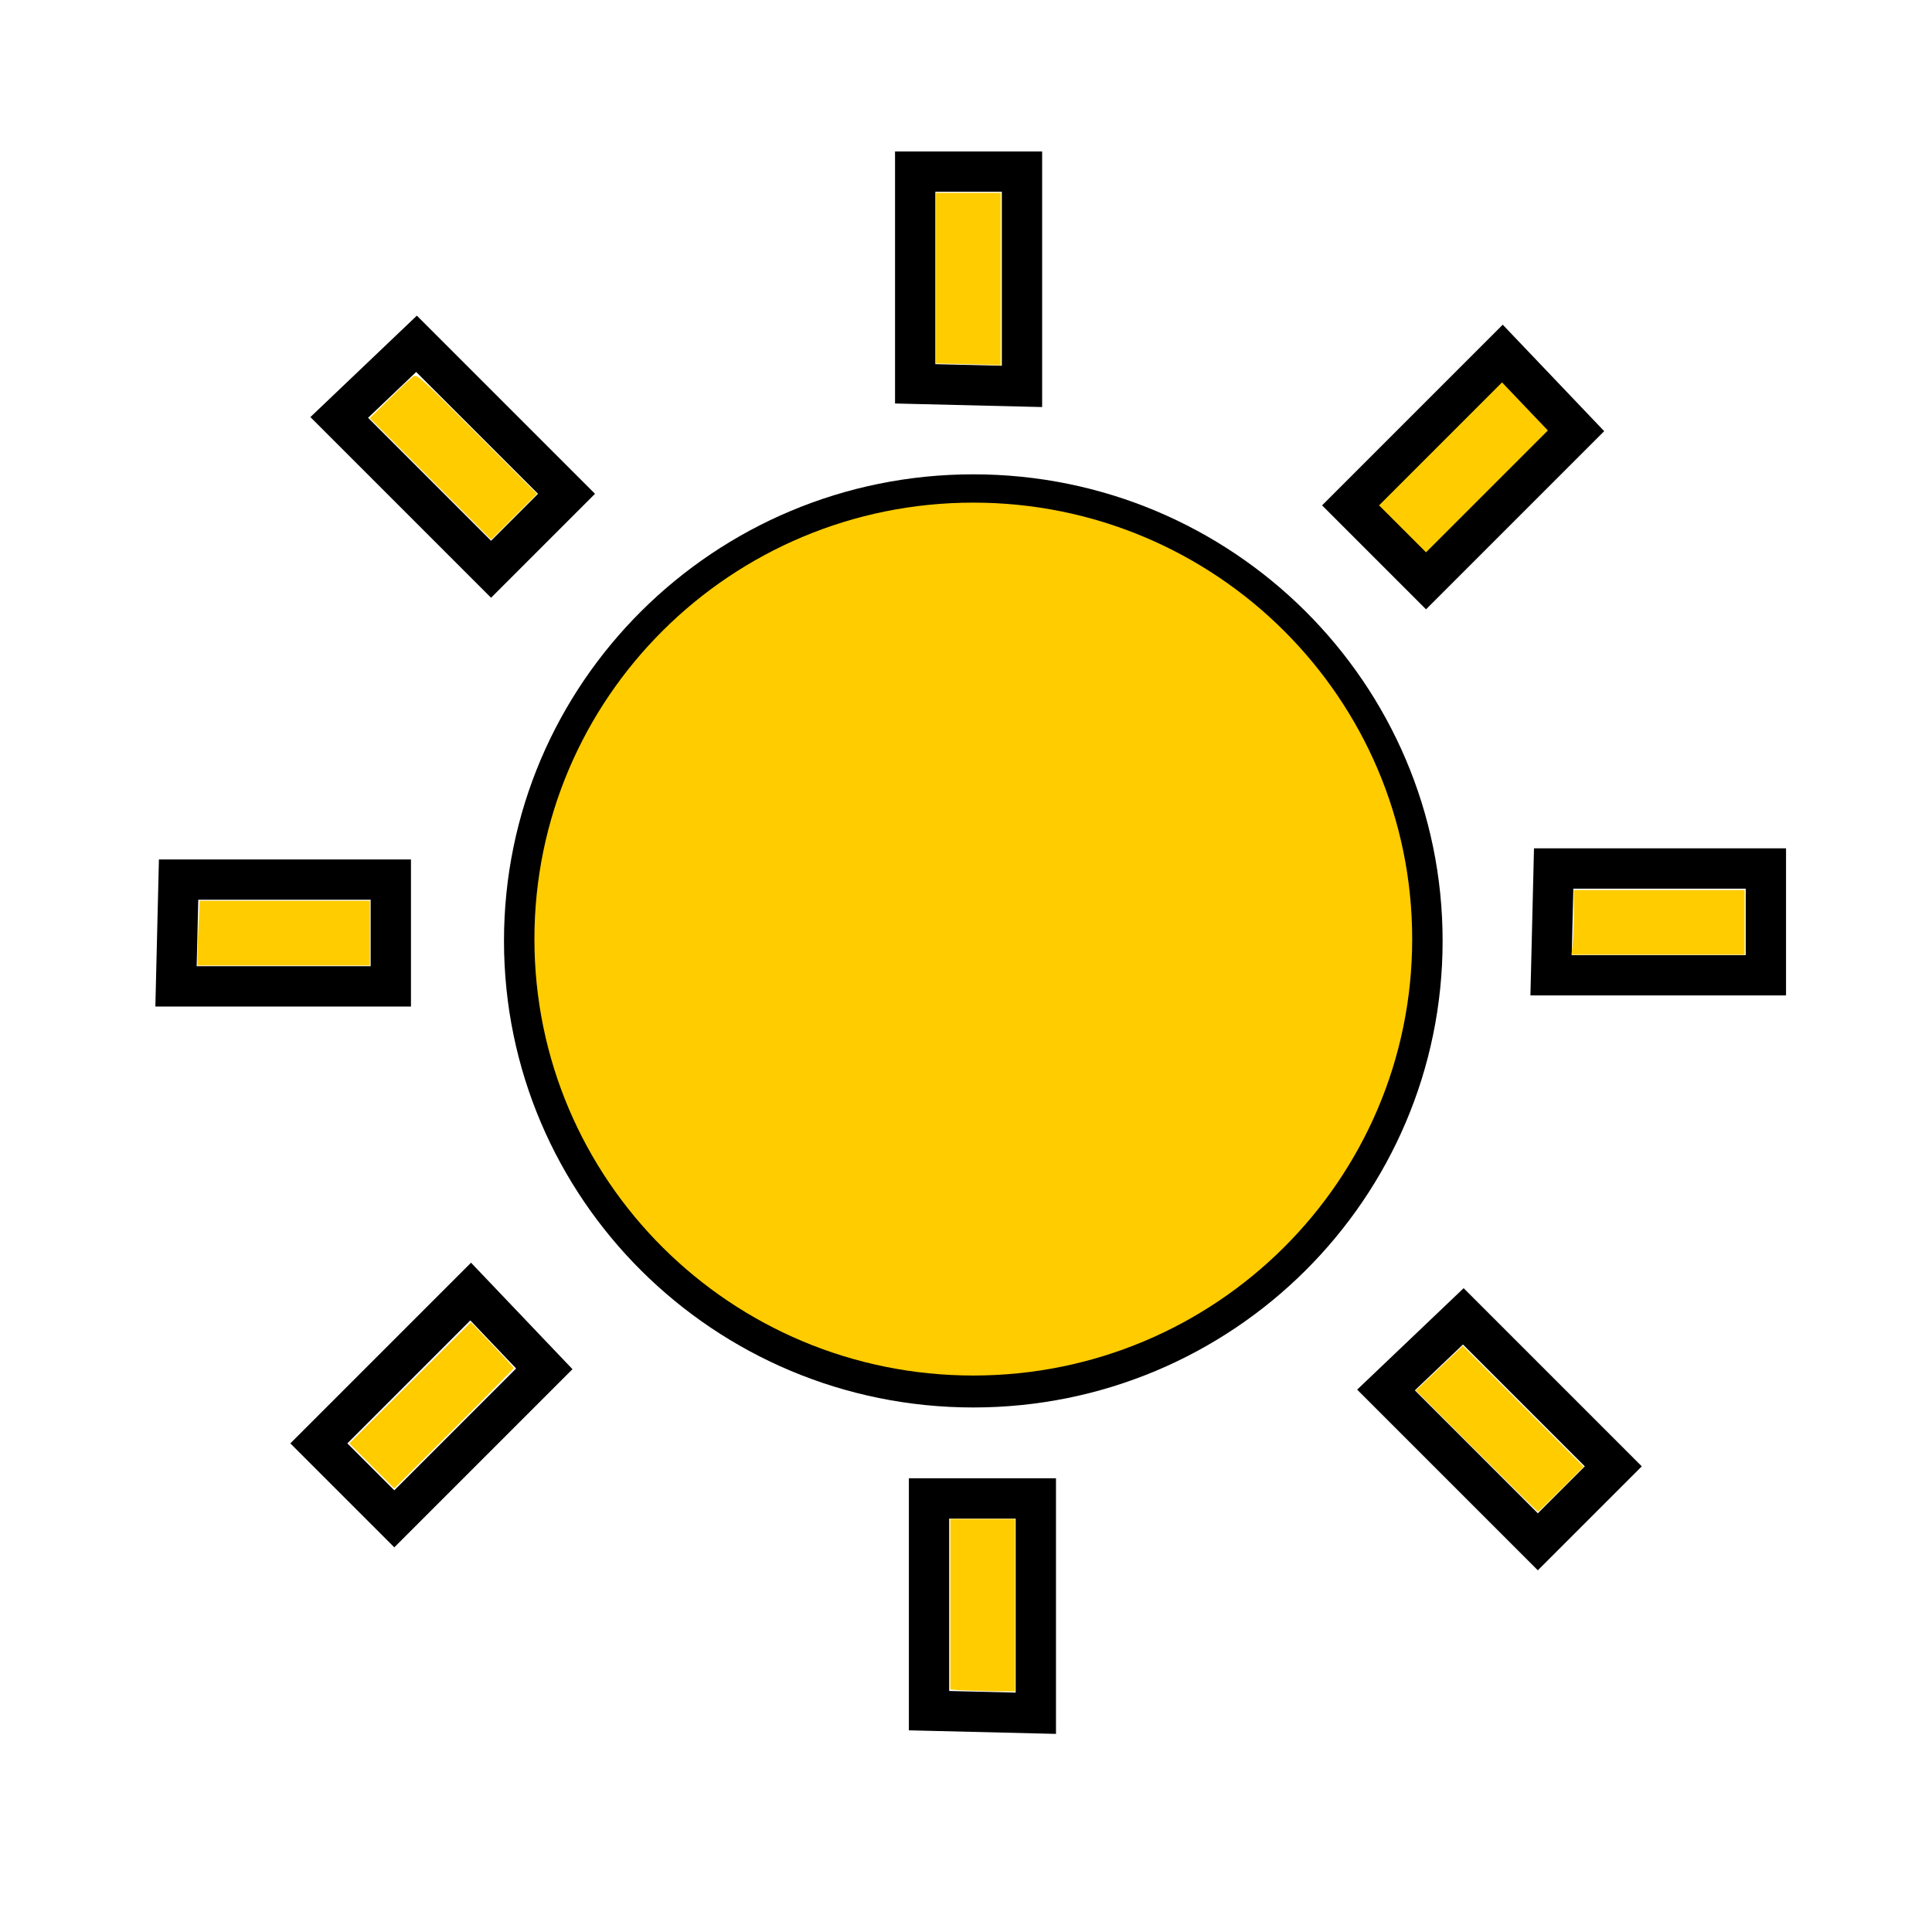
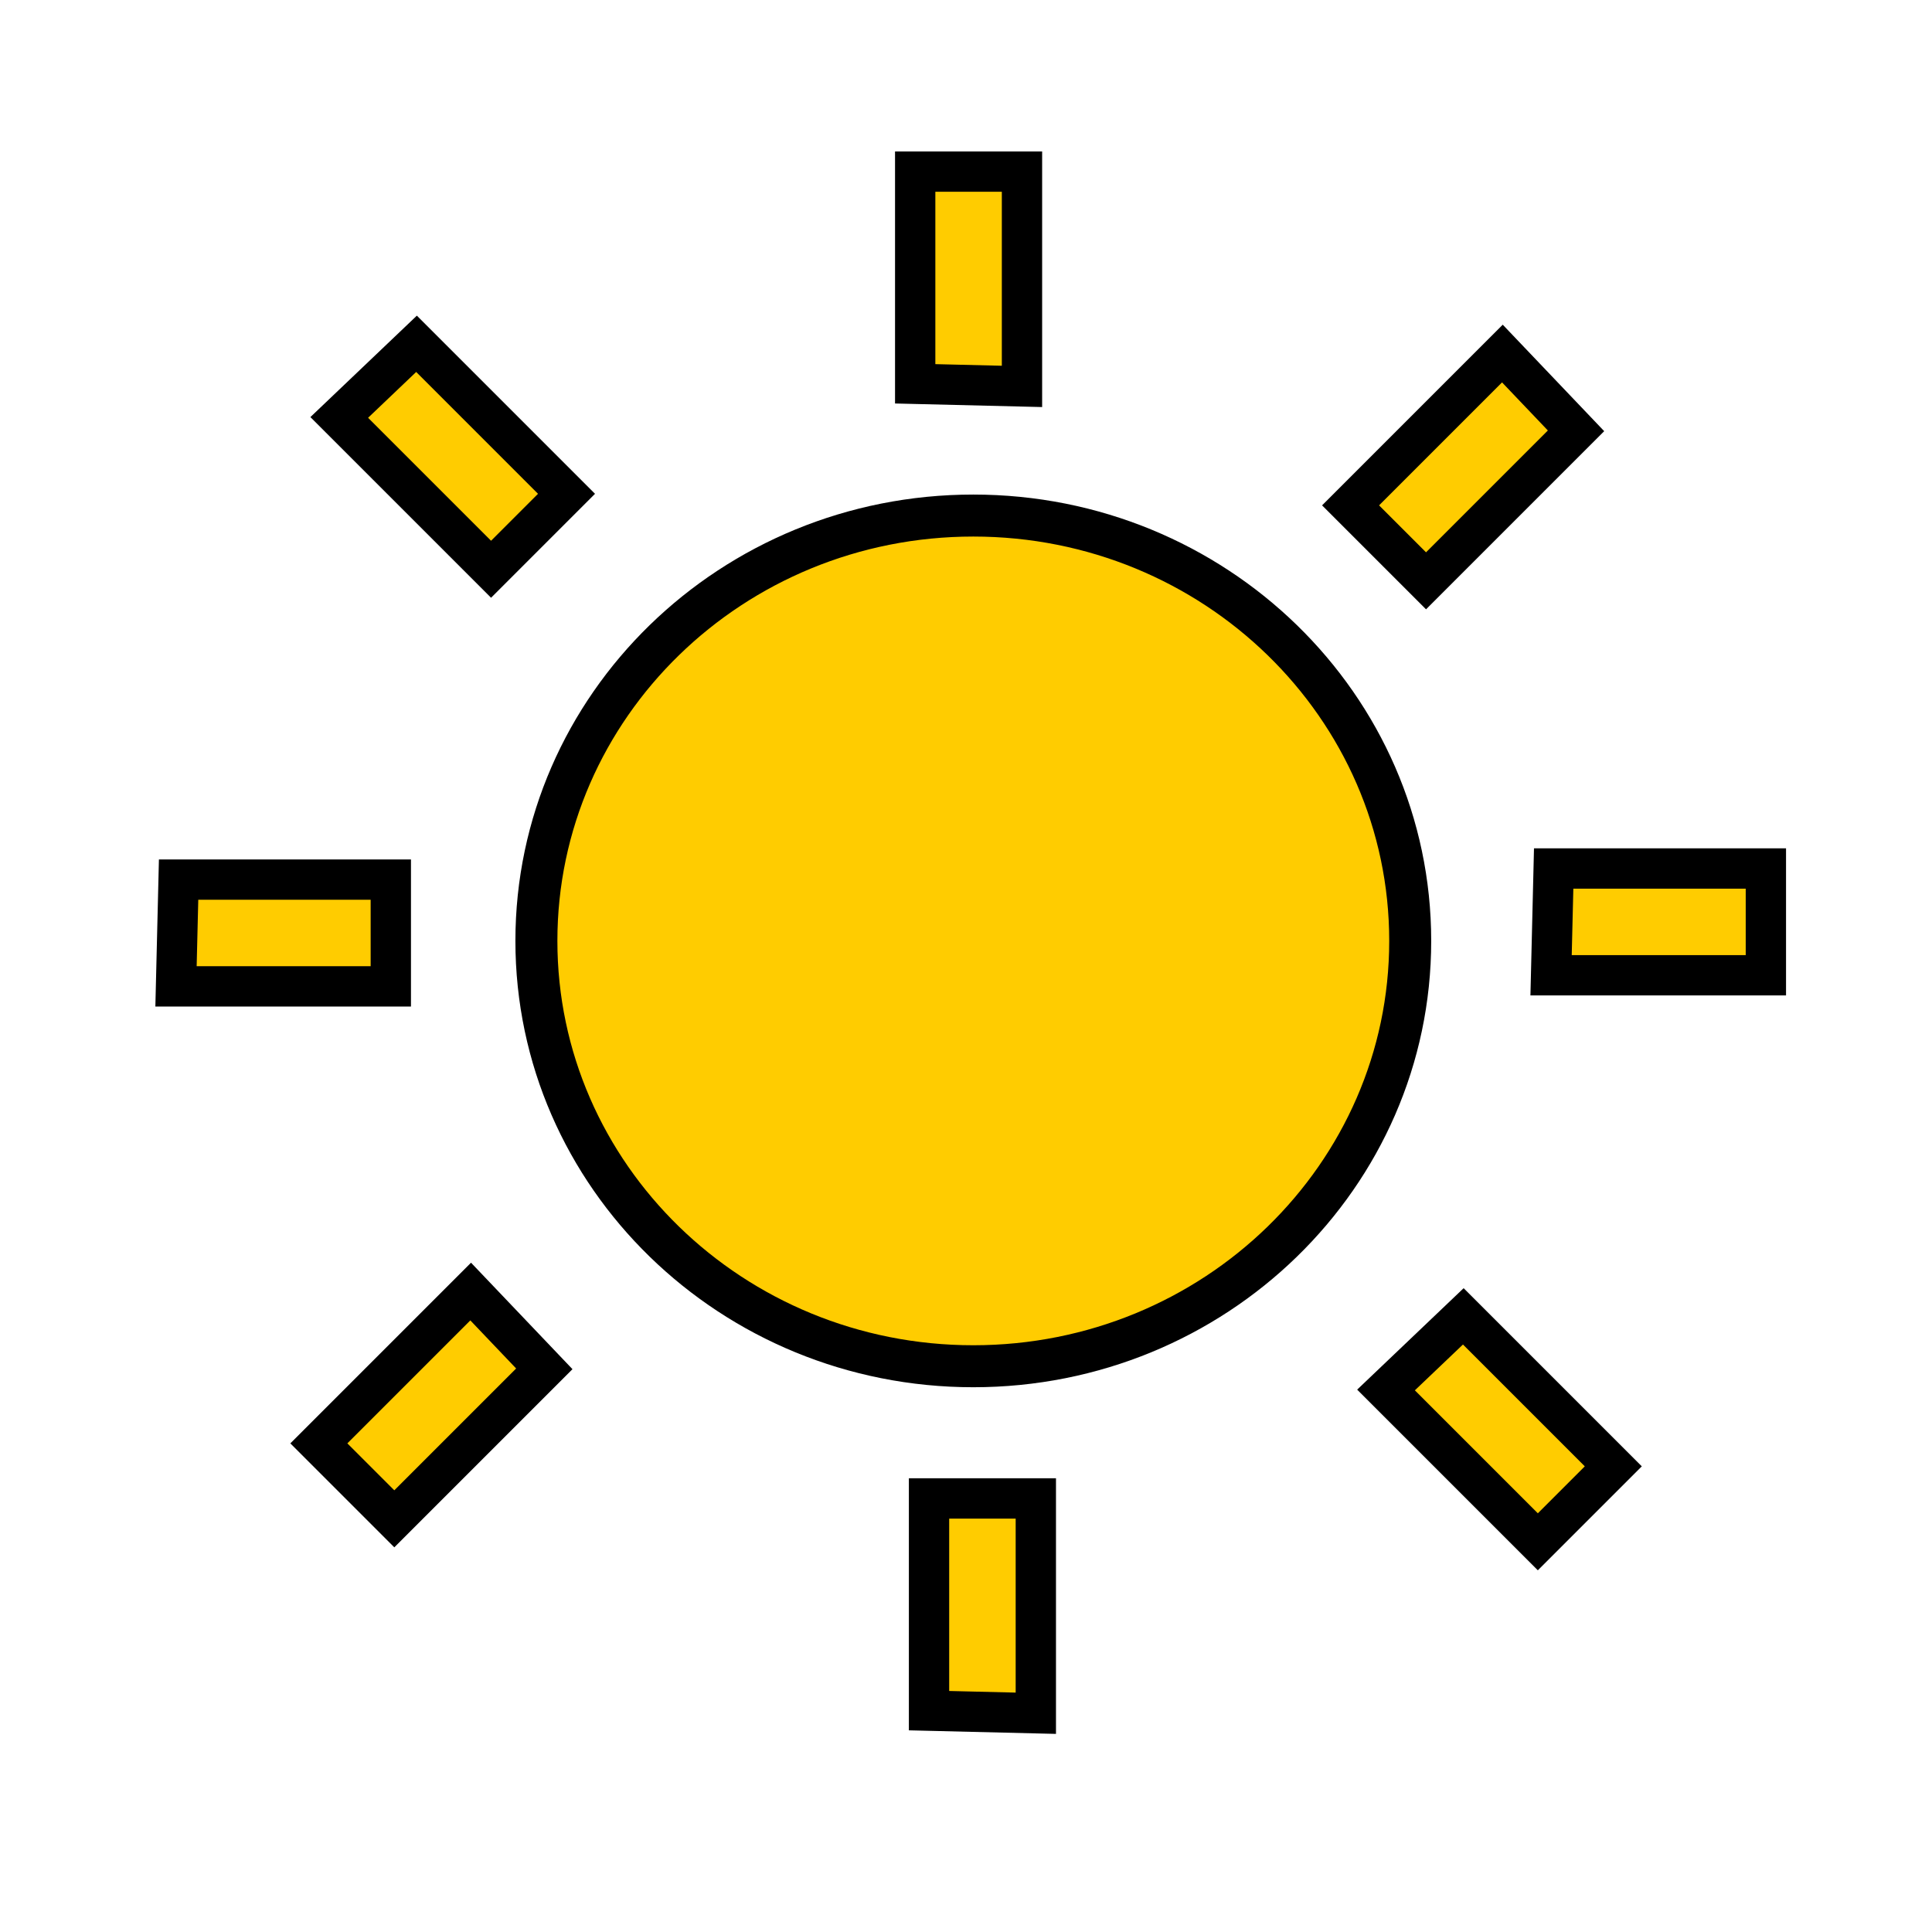
<svg xmlns="http://www.w3.org/2000/svg" width="48" height="48" viewBox="0 0 12.7 12.7" version="1.1" id="svg4019">
  <defs id="defs4013" />
  <g id="layer1" transform="translate(0,-284.3)">
-     <ellipse style="fill:#000000;stroke-width:0.138" id="path4023" cx="6.398" cy="290.485" rx="3.085" ry="3.067" />
-     <ellipse style="fill:#ffcc00;stroke-width:0.252" id="path4031" cx="6.398" cy="290.473" rx="2.885" ry="2.869" />
-     <path style="fill:none;stroke:#000000;stroke-width:0.265px;stroke-linecap:butt;stroke-linejoin:miter;stroke-opacity:1" d="m 6.016,286.823 v -1.395 h 0.702 v 1.412 z" id="path4035" />
-     <path style="fill:none;stroke:#000000;stroke-width:0.265px;stroke-linecap:butt;stroke-linejoin:miter;stroke-opacity:1" d="m 6.107,295.545 v -1.395 h 0.702 v 1.412 z" id="path4035-3" />
-     <path style="fill:#ffcc00;stroke:#000000;stroke-width:0.265px;stroke-linecap:butt;stroke-linejoin:miter;stroke-opacity:1" d="m 10.36,287.132 -0.986,0.986 -0.496,-0.496 0.998,-0.998 z" id="path4035-6" />
-     <path style="fill:none;stroke:#000000;stroke-width:0.265px;stroke-linecap:butt;stroke-linejoin:miter;stroke-opacity:1" d="m 10.213,290.009 h 1.395 v 0.702 h -1.412 z" id="path4035-7" />
-     <path style="fill:none;stroke:#000000;stroke-width:0.265px;stroke-linecap:butt;stroke-linejoin:miter;stroke-opacity:1" d="m 1.174,290.082 h 1.395 v 0.702 h -1.412 z" id="path4035-7-5" />
-     <path style="fill:none;stroke:#000000;stroke-width:0.265px;stroke-linecap:butt;stroke-linejoin:miter;stroke-opacity:1" d="m 3.578,293.298 -0.986,0.986 -0.496,-0.496 0.998,-0.998 z" id="path4035-6-3" />
-     <path style="fill:none;stroke:#000000;stroke-width:0.265px;stroke-linecap:butt;stroke-linejoin:miter;stroke-opacity:1" d="m 9.619,292.953 0.986,0.986 -0.496,0.496 -0.998,-0.998 z" id="path4035-6-5" />
-     <path style="fill:none;stroke:#000000;stroke-width:0.265px;stroke-linecap:butt;stroke-linejoin:miter;stroke-opacity:1" d="m 2.738,286.56 0.986,0.986 -0.496,0.496 -0.998,-0.998 z" id="path4035-6-5-6" />
-     <path style="fill:#ffcc00;stroke-width:0.045" d="m 36.68,36.052 -1.506,-1.507 0.584,-0.554 0.584,-0.554 1.502,1.502 1.502,1.502 -0.557,0.558 c -0.306,0.307 -0.567,0.558 -0.58,0.558 -0.013,0 -0.701,-0.678 -1.529,-1.507 z" id="path4920" transform="matrix(0.2645833,0,0,0.2645833,0,284.3)" />
-     <path style="fill:#ffcc00;stroke-width:0.045" d="m 39.073,23.445 c 0.016,-0.151 0.029,-0.513 0.029,-0.804 v -0.529 h 2.121 2.121 v 0.804 0.804 H 41.193 39.044 Z" id="path4922" transform="matrix(0.2645833,0,0,0.2645833,0,284.3)" />
-     <path style="fill:#ffcc00;stroke-width:0.045" d="m 23.845,9.044 -0.592,-0.014 v -2.119 -2.119 h 0.804 0.804 V 6.934 9.077 L 24.648,9.067 C 24.532,9.062 24.17,9.051 23.845,9.044 Z" id="path4924" transform="matrix(0.2645833,0,0,0.2645833,0,284.3)" />
-     <path style="fill:#ffcc00;stroke-width:0.045" d="M 10.695,11.898 9.186,10.389 9.674,9.909 C 9.942,9.644 10.206,9.397 10.261,9.358 c 0.098,-0.069 0.13,-0.04 1.591,1.421 l 1.491,1.491 -0.57,0.569 -0.57,0.569 z" id="path4926" transform="matrix(0.2645833,0,0,0.2645833,0,284.3)" />
-     <path style="fill:#ffcc00;stroke-width:0.045" d="m 4.905,23.753 c 9.95e-5,-0.129 0.013,-0.491 0.029,-0.804 l 0.029,-0.569 H 7.077 9.191 v 0.804 0.804 H 7.048 4.905 Z" id="path4928" transform="matrix(0.2645833,0,0,0.2645833,0,284.3)" />
-     <path style="fill:#ffcc00;stroke-width:0.045" d="m 9.235,36.421 -0.557,-0.559 1.51,-1.506 1.51,-1.506 0.532,0.558 c 0.292,0.307 0.532,0.568 0.533,0.581 4.93e-4,0.012 -0.667,0.691 -1.484,1.507 l -1.485,1.484 z" id="path4930" transform="matrix(0.2645833,0,0,0.2645833,0,284.3)" />
-     <path style="fill:#ffcc00;stroke-width:0.045" d="m 23.822,41.991 -0.212,-0.017 v -2.118 -2.118 h 0.804 0.804 v 2.143 2.143 l -0.592,-0.008 c -0.325,-0.004 -0.687,-0.016 -0.804,-0.025 z" id="path4932" transform="matrix(0.2645833,0,0,0.2645833,0,284.3)" />
+     <ellipse style="fill:#ffcc00;stroke:#000000;stroke-width:0.276;stroke-miterlimit:4;stroke-dasharray:none;stroke-opacity:1" id="path4023" cx="6.398" cy="290.485" rx="2.872" ry="2.796" />
+     <path style="fill:#ffcc00;stroke:#000000;stroke-width:0.265px;stroke-linecap:butt;stroke-linejoin:miter;stroke-opacity:1;fill-opacity:1" d="m 6.016,286.823 v -1.395 h 0.702 v 1.412 z" id="path4035" />
+     <path style="fill:#ffcc00;stroke:#000000;stroke-width:0.265px;stroke-linecap:butt;stroke-linejoin:miter;stroke-opacity:1;fill-opacity:1" d="m 6.107,295.545 v -1.395 h 0.702 v 1.412 z" id="path4035-3" />
+     <path style="fill:#ffcc00;stroke:#000000;stroke-width:0.265;stroke-linecap:butt;stroke-linejoin:miter;stroke-opacity:1;stroke-miterlimit:4;stroke-dasharray:none" d="m 10.36,287.132 -0.986,0.986 -0.496,-0.496 0.998,-0.998 z" id="path4035-6" />
+     <path style="fill:#ffcc00;stroke:#000000;stroke-width:0.265px;stroke-linecap:butt;stroke-linejoin:miter;stroke-opacity:1;fill-opacity:1" d="m 10.213,290.009 h 1.395 v 0.702 h -1.412 z" id="path4035-7" />
+     <path style="fill:#ffcc00;stroke:#000000;stroke-width:0.265px;stroke-linecap:butt;stroke-linejoin:miter;stroke-opacity:1;fill-opacity:1" d="m 1.174,290.082 h 1.395 v 0.702 h -1.412 z" id="path4035-7-5" />
+     <path style="fill:#ffcc00;stroke:#000000;stroke-width:0.265px;stroke-linecap:butt;stroke-linejoin:miter;stroke-opacity:1;fill-opacity:1" d="m 3.578,293.298 -0.986,0.986 -0.496,-0.496 0.998,-0.998 z" id="path4035-6-3" />
+     <path style="fill:#ffcc00;stroke:#000000;stroke-width:0.265px;stroke-linecap:butt;stroke-linejoin:miter;stroke-opacity:1;fill-opacity:1" d="m 9.619,292.953 0.986,0.986 -0.496,0.496 -0.998,-0.998 z" id="path4035-6-5" />
+     <path style="fill:#ffcc00;stroke:#000000;stroke-width:0.265px;stroke-linecap:butt;stroke-linejoin:miter;stroke-opacity:1;fill-opacity:1" d="m 2.738,286.56 0.986,0.986 -0.496,0.496 -0.998,-0.998 z" id="path4035-6-5-6" />
  </g>
</svg>
